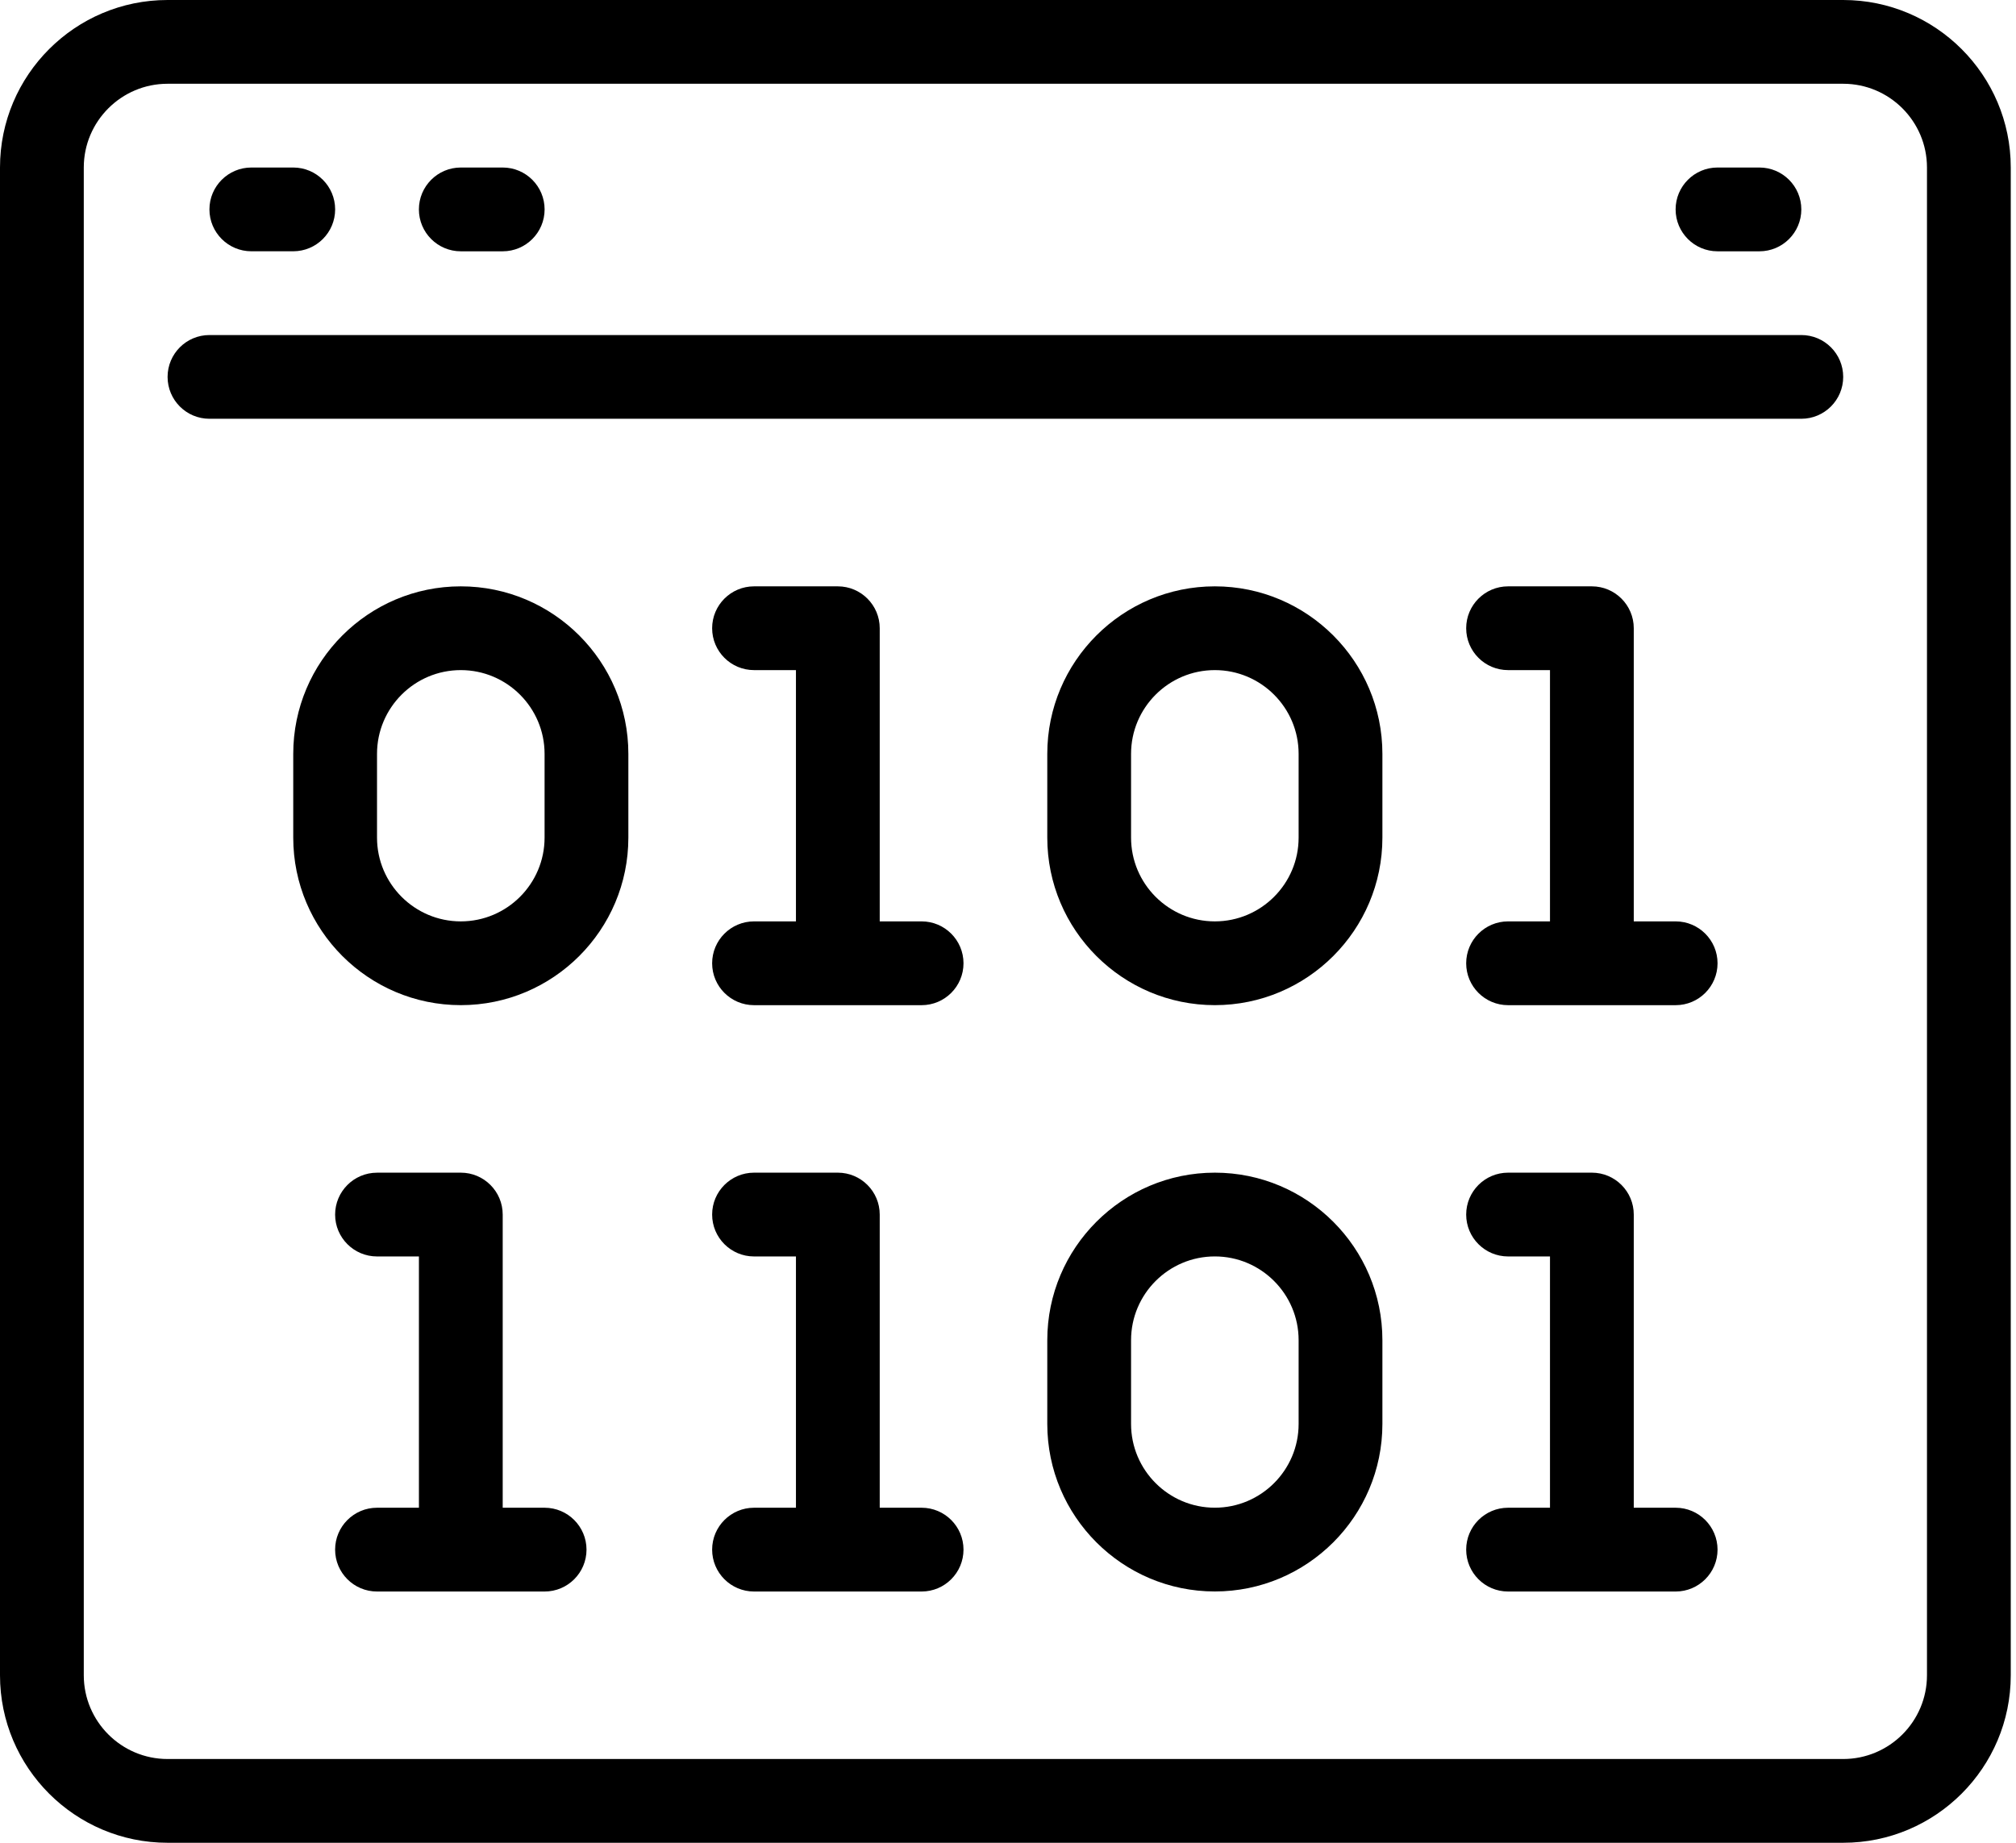
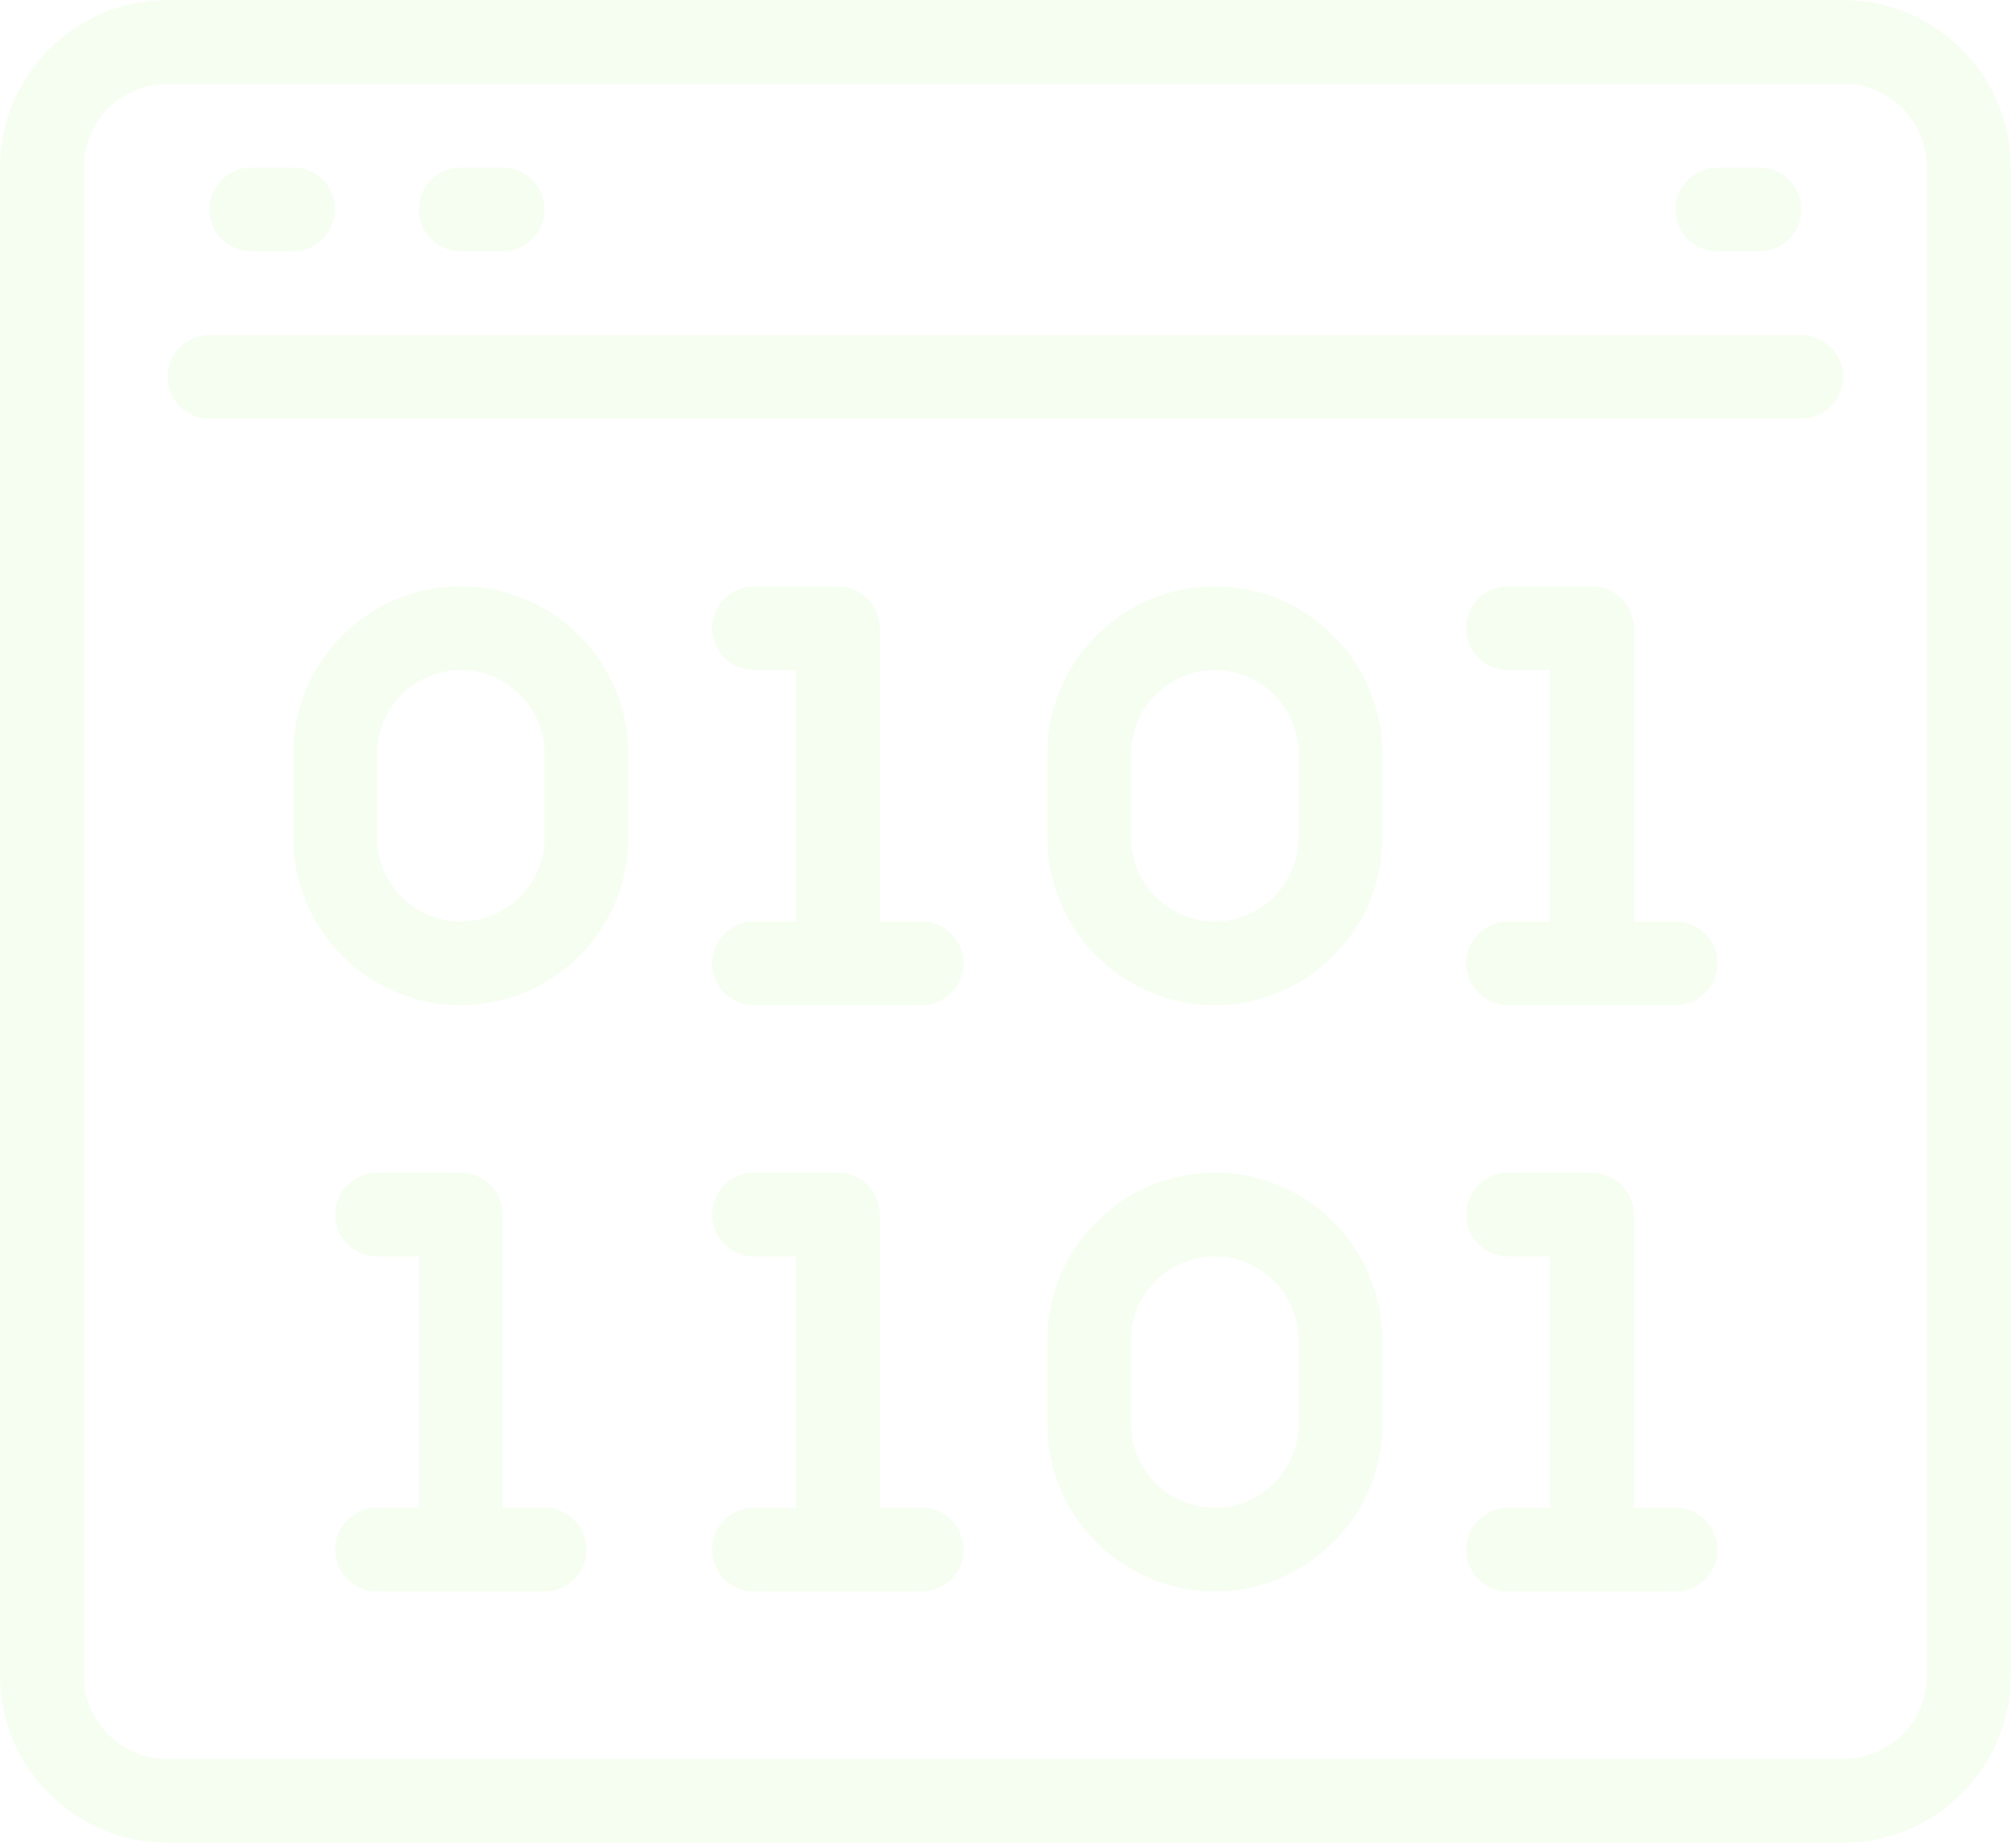
<svg xmlns="http://www.w3.org/2000/svg" fill="none" viewBox="0 0 70 64">
-   <path fill="currentColor" fill-rule="evenodd" d="M5.818 0h58.182c3.209 0 5.818 2.609 5.818 5.818v52.364C69.818 61.391 67.209 64 64 64H5.818C2.609 64 0 61.391 0 58.182V5.818C0 2.609 2.609 0 5.818 0ZM64 61.091c1.604 0 2.909-1.305 2.909-2.909V5.818c0-1.604-1.305-2.909-2.909-2.909H5.818c-1.604 0-2.909 1.305-2.909 2.909v52.364c0 1.604 1.305 2.909 2.909 2.909H64ZM8.727 5.818h1.455c.803 0 1.455.652 1.455 1.454 0 .803-.652 1.455-1.455 1.455H8.727c-.803 0-1.455-.652-1.455-1.454s.652-1.455 1.455-1.455Zm7.273 0h1.455c.803 0 1.455.652 1.455 1.455 0 .803-.652 1.455-1.455 1.455h-1.455c-.803 0-1.455-.652-1.455-1.455s.652-1.455 1.455-1.455Zm45.091 0h-1.455c-.803 0-1.455.652-1.455 1.455 0 .803.652 1.455 1.455 1.455h1.455c.803 0 1.455-.652 1.455-1.455s-.652-1.455-1.455-1.455ZM7.273 11.636h55.273c.803 0 1.454.651 1.454 1.454 0 .803-.652 1.454-1.455 1.454H7.273c-.803 0-1.454-.651-1.454-1.454 0-.803.652-1.454 1.454-1.454ZM16 20.364c-3.209 0-5.818 2.609-5.818 5.818v2.909c0 3.209 2.61 5.818 5.818 5.818 3.209 0 5.818-2.609 5.818-5.818v-2.909c0-3.209-2.609-5.818-5.818-5.818Zm2.909 8.727c0 1.604-1.305 2.909-2.909 2.909s-2.909-1.305-2.909-2.909v-2.909c0-1.605 1.305-2.909 2.909-2.909 1.604 0 2.909 1.305 2.909 2.909l0 2.909Zm23.273-8.727c-3.209 0-5.818 2.609-5.818 5.818v2.909c0 3.209 2.609 5.818 5.818 5.818 3.209 0 5.818-2.609 5.818-5.818v-2.909c0-3.209-2.61-5.818-5.818-5.818Zm2.909 8.727c0 1.604-1.305 2.909-2.909 2.909-1.605 0-2.909-1.305-2.909-2.909v-2.909c0-1.604 1.305-2.909 2.909-2.909 1.604 0 2.909 1.305 2.909 2.909l0 2.909Zm-8.727 17.454c0-3.209 2.609-5.818 5.818-5.818 3.209 0 5.818 2.61 5.818 5.818v2.909c0 3.209-2.61 5.818-5.818 5.818-3.209 0-5.818-2.609-5.818-5.818v-2.909Zm5.818 5.818c1.604 0 2.909-1.305 2.909-2.909l-0-2.909c0-1.604-1.305-2.909-2.909-2.909-1.604 0-2.909 1.305-2.909 2.909v2.909c0 1.604 1.305 2.909 2.909 2.909ZM29.091 20.364h-2.909c-.803 0-1.455.652-1.455 1.455 0 .803.652 1.454 1.455 1.454h1.455v8.727h-1.455c-.803 0-1.455.652-1.455 1.455 0 .803.652 1.455 1.455 1.455H32c.803 0 1.455-.652 1.455-1.455S32.803 32 32 32h-1.454V21.819c0-.803-.652-1.455-1.455-1.455Zm-16 20.363h2.909c.803 0 1.455.652 1.455 1.455v10.182h1.455c.803 0 1.454.652 1.455 1.455 0 .803-.652 1.455-1.455 1.455H13.091c-.803 0-1.455-.652-1.455-1.455s.652-1.455 1.455-1.455h1.455v-8.727h-1.455c-.803 0-1.455-.652-1.455-1.454s.652-1.455 1.455-1.455Zm16 0h-2.909c-.803 0-1.455.652-1.455 1.455s.652 1.455 1.455 1.455h1.455v8.727h-1.455c-.803 0-1.455.652-1.455 1.455s.652 1.455 1.455 1.455H32c.803 0 1.455-.652 1.455-1.455-0-.803-.652-1.455-1.455-1.455h-1.454V42.182c0-.803-.652-1.455-1.455-1.455Zm23.273 0h2.909c.803 0 1.455.652 1.455 1.455v10.182h1.454c.803 0 1.454.652 1.455 1.455 0 .803-.652 1.455-1.455 1.455h-5.818c-.803 0-1.455-.652-1.455-1.455s.652-1.455 1.455-1.455h1.455v-8.727h-1.455c-.803 0-1.455-.652-1.455-1.455s.652-1.455 1.455-1.455Zm2.909-20.363h-2.909c-.803 0-1.455.652-1.455 1.455 0 .803.652 1.454 1.455 1.454h1.455v8.727h-1.455c-.803 0-1.455.652-1.455 1.455 0 .803.652 1.455 1.455 1.455h5.818c.803 0 1.455-.652 1.455-1.455s-.652-1.455-1.455-1.455h-1.454V21.819c-0-.803-.652-1.455-1.455-1.455Z" clip-rule="evenodd" />
+   <path fill="#F6FEF1" fill-rule="evenodd" d="M5.818 0h58.182c3.209 0 5.818 2.609 5.818 5.818v52.364C69.818 61.391 67.209 64 64 64H5.818C2.609 64 0 61.391 0 58.182V5.818C0 2.609 2.609 0 5.818 0ZM64 61.091c1.604 0 2.909-1.305 2.909-2.909V5.818c0-1.604-1.305-2.909-2.909-2.909H5.818c-1.604 0-2.909 1.305-2.909 2.909v52.364c0 1.604 1.305 2.909 2.909 2.909H64ZM8.727 5.818h1.455c.803 0 1.455.652 1.455 1.454 0 .803-.652 1.455-1.455 1.455H8.727c-.803 0-1.455-.652-1.455-1.454s.652-1.455 1.455-1.455Zm7.273 0h1.455c.803 0 1.455.652 1.455 1.455 0 .803-.652 1.455-1.455 1.455h-1.455c-.803 0-1.455-.652-1.455-1.455s.652-1.455 1.455-1.455Zm45.091 0h-1.455c-.803 0-1.455.652-1.455 1.455 0 .803.652 1.455 1.455 1.455h1.455c.803 0 1.455-.652 1.455-1.455s-.652-1.455-1.455-1.455ZM7.273 11.636h55.273c.803 0 1.454.651 1.454 1.454 0 .803-.652 1.454-1.455 1.454H7.273c-.803 0-1.454-.651-1.454-1.454 0-.803.652-1.454 1.454-1.454ZM16 20.364c-3.209 0-5.818 2.609-5.818 5.818v2.909c0 3.209 2.61 5.818 5.818 5.818 3.209 0 5.818-2.609 5.818-5.818v-2.909c0-3.209-2.609-5.818-5.818-5.818Zm2.909 8.727c0 1.604-1.305 2.909-2.909 2.909s-2.909-1.305-2.909-2.909v-2.909c0-1.605 1.305-2.909 2.909-2.909 1.604 0 2.909 1.305 2.909 2.909l0 2.909Zm23.273-8.727c-3.209 0-5.818 2.609-5.818 5.818v2.909c0 3.209 2.609 5.818 5.818 5.818 3.209 0 5.818-2.609 5.818-5.818v-2.909c0-3.209-2.61-5.818-5.818-5.818Zm2.909 8.727c0 1.604-1.305 2.909-2.909 2.909-1.605 0-2.909-1.305-2.909-2.909v-2.909c0-1.604 1.305-2.909 2.909-2.909 1.604 0 2.909 1.305 2.909 2.909l0 2.909Zm-8.727 17.454c0-3.209 2.609-5.818 5.818-5.818 3.209 0 5.818 2.61 5.818 5.818v2.909c0 3.209-2.61 5.818-5.818 5.818-3.209 0-5.818-2.609-5.818-5.818v-2.909Zm5.818 5.818c1.604 0 2.909-1.305 2.909-2.909l-0-2.909c0-1.604-1.305-2.909-2.909-2.909-1.604 0-2.909 1.305-2.909 2.909v2.909c0 1.604 1.305 2.909 2.909 2.909ZM29.091 20.364h-2.909c-.803 0-1.455.652-1.455 1.455 0 .803.652 1.454 1.455 1.454h1.455v8.727h-1.455c-.803 0-1.455.652-1.455 1.455 0 .803.652 1.455 1.455 1.455H32c.803 0 1.455-.652 1.455-1.455S32.803 32 32 32h-1.454V21.819c0-.803-.652-1.455-1.455-1.455Zm-16 20.363h2.909c.803 0 1.455.652 1.455 1.455v10.182h1.455c.803 0 1.454.652 1.455 1.455 0 .803-.652 1.455-1.455 1.455H13.091c-.803 0-1.455-.652-1.455-1.455s.652-1.455 1.455-1.455h1.455v-8.727h-1.455c-.803 0-1.455-.652-1.455-1.454s.652-1.455 1.455-1.455Zm16 0h-2.909c-.803 0-1.455.652-1.455 1.455s.652 1.455 1.455 1.455h1.455v8.727h-1.455c-.803 0-1.455.652-1.455 1.455s.652 1.455 1.455 1.455H32c.803 0 1.455-.652 1.455-1.455-0-.803-.652-1.455-1.455-1.455h-1.454V42.182c0-.803-.652-1.455-1.455-1.455Zm23.273 0h2.909c.803 0 1.455.652 1.455 1.455v10.182h1.454c.803 0 1.454.652 1.455 1.455 0 .803-.652 1.455-1.455 1.455h-5.818c-.803 0-1.455-.652-1.455-1.455s.652-1.455 1.455-1.455h1.455v-8.727h-1.455c-.803 0-1.455-.652-1.455-1.455s.652-1.455 1.455-1.455Zm2.909-20.363h-2.909c-.803 0-1.455.652-1.455 1.455 0 .803.652 1.454 1.455 1.454h1.455v8.727h-1.455c-.803 0-1.455.652-1.455 1.455 0 .803.652 1.455 1.455 1.455h5.818c.803 0 1.455-.652 1.455-1.455s-.652-1.455-1.455-1.455h-1.454V21.819c-0-.803-.652-1.455-1.455-1.455Z" clip-rule="evenodd" />
</svg>
